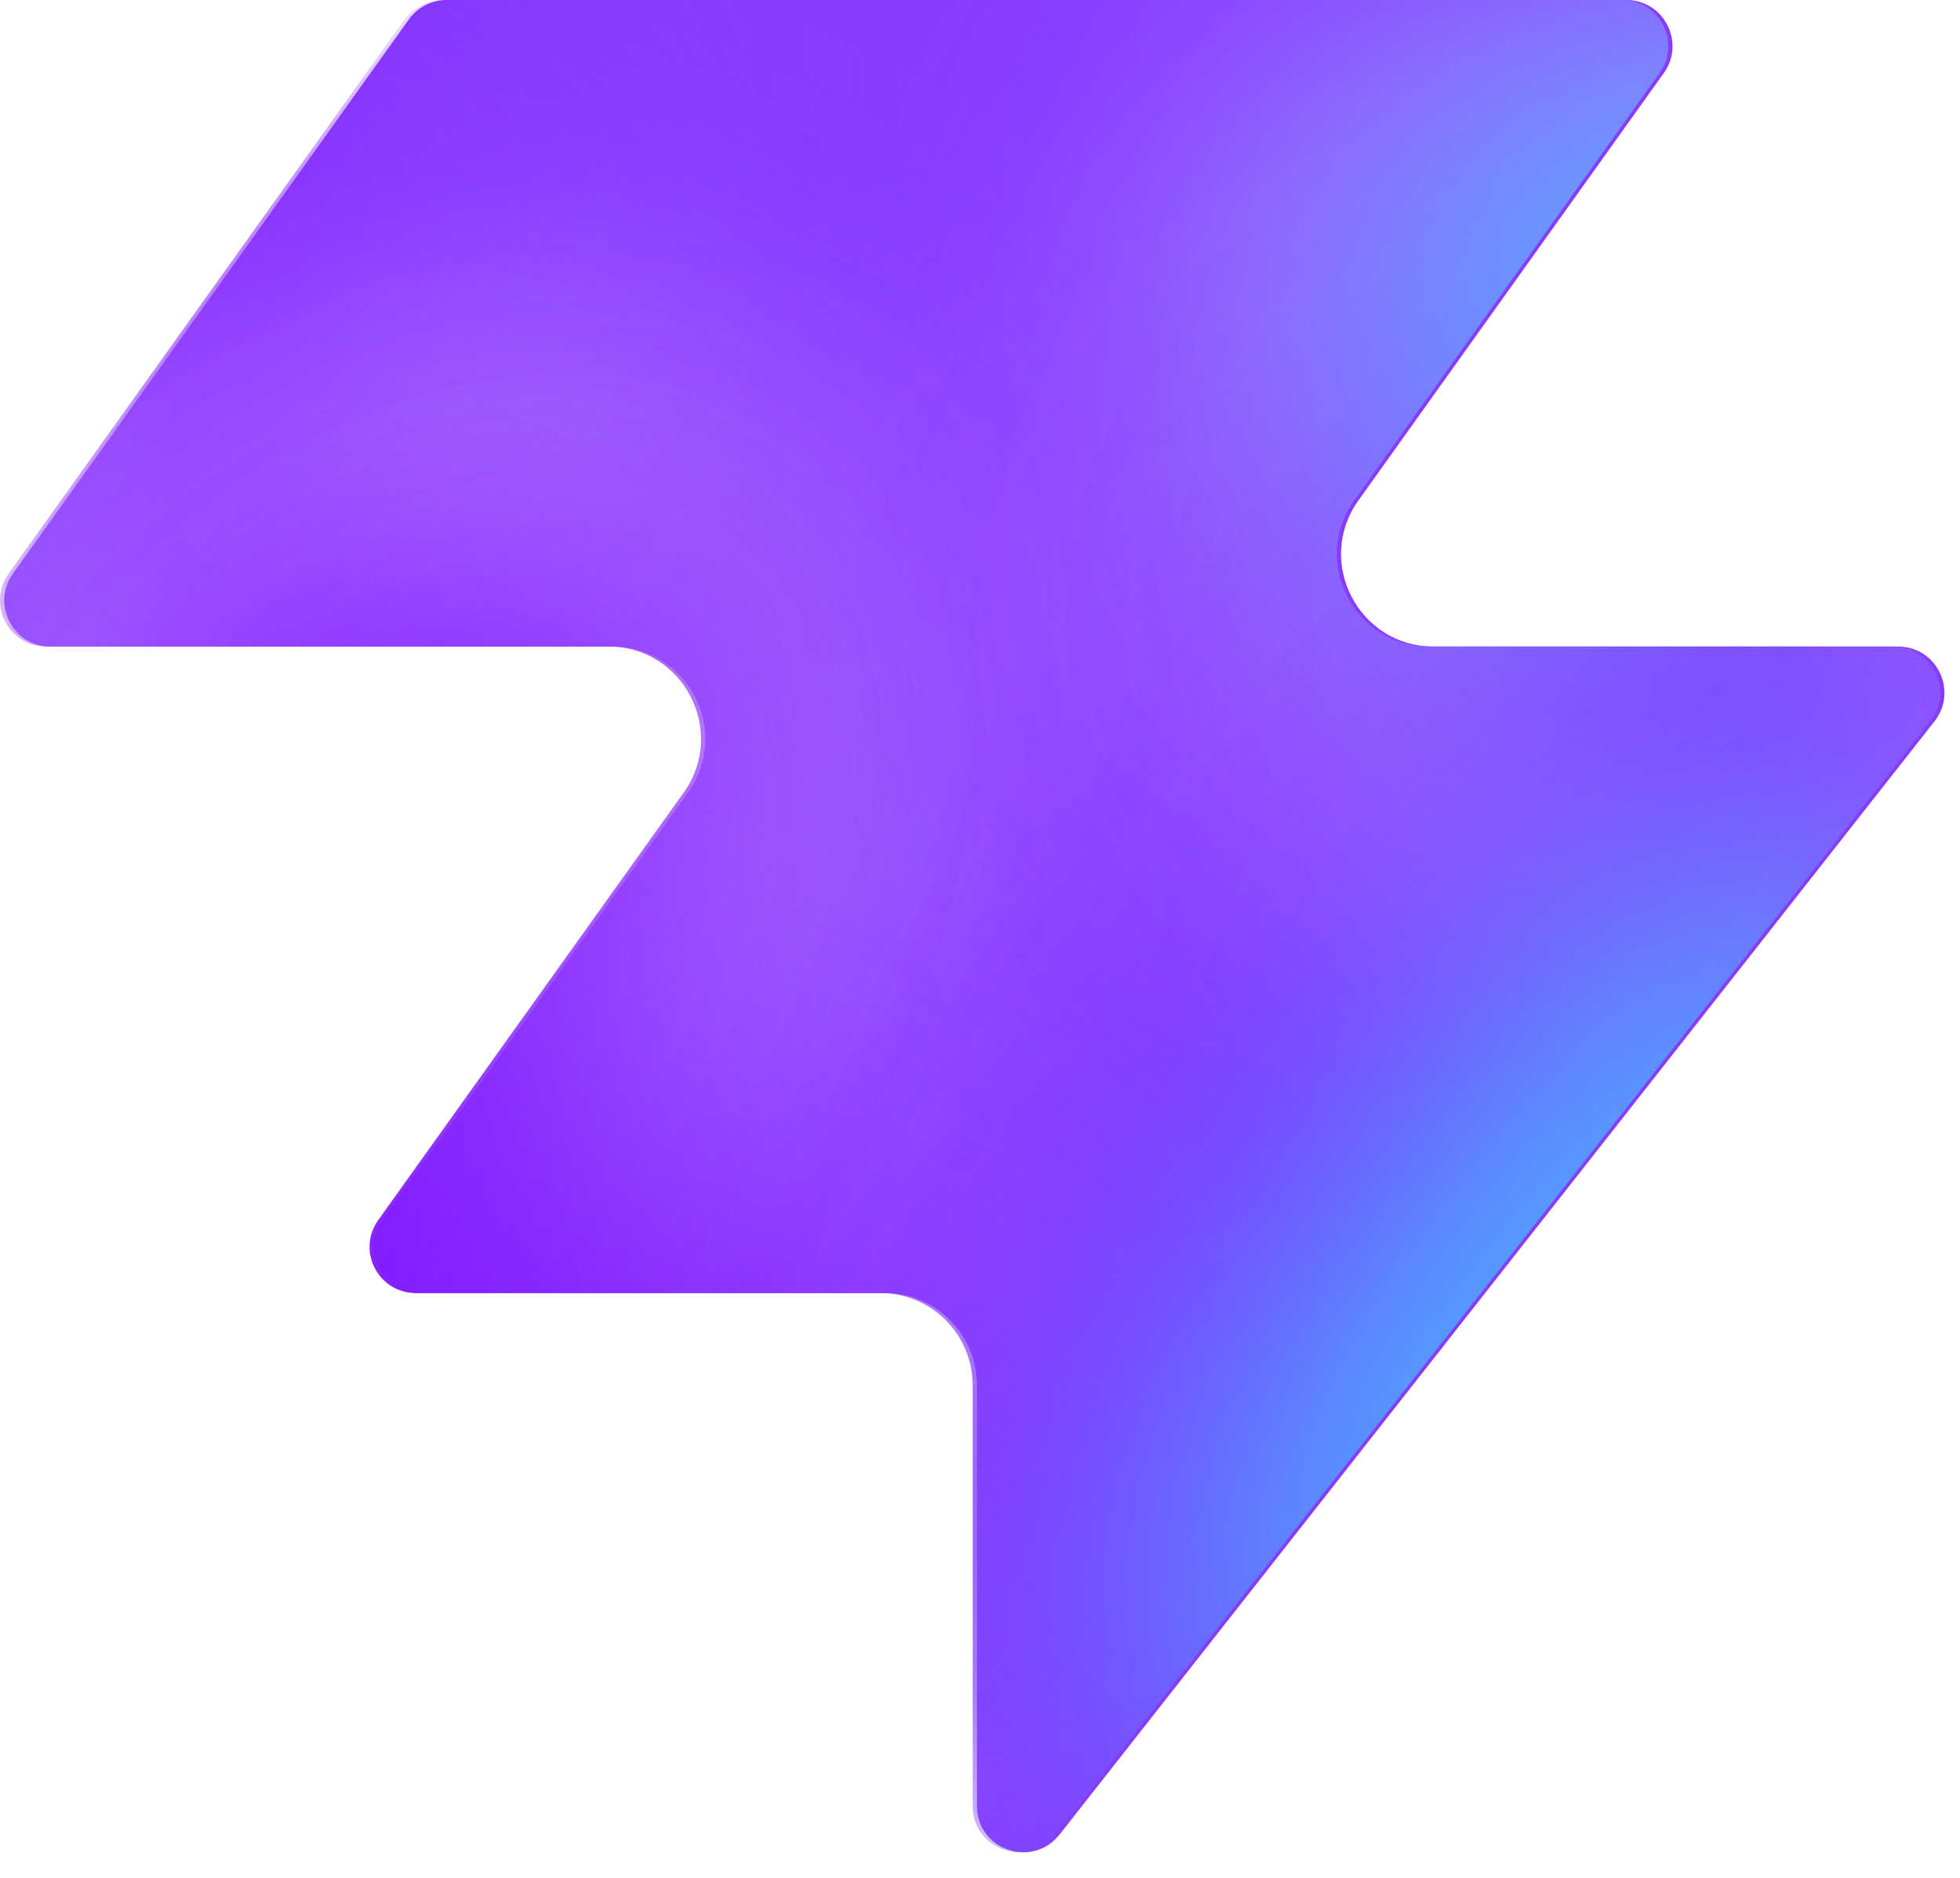
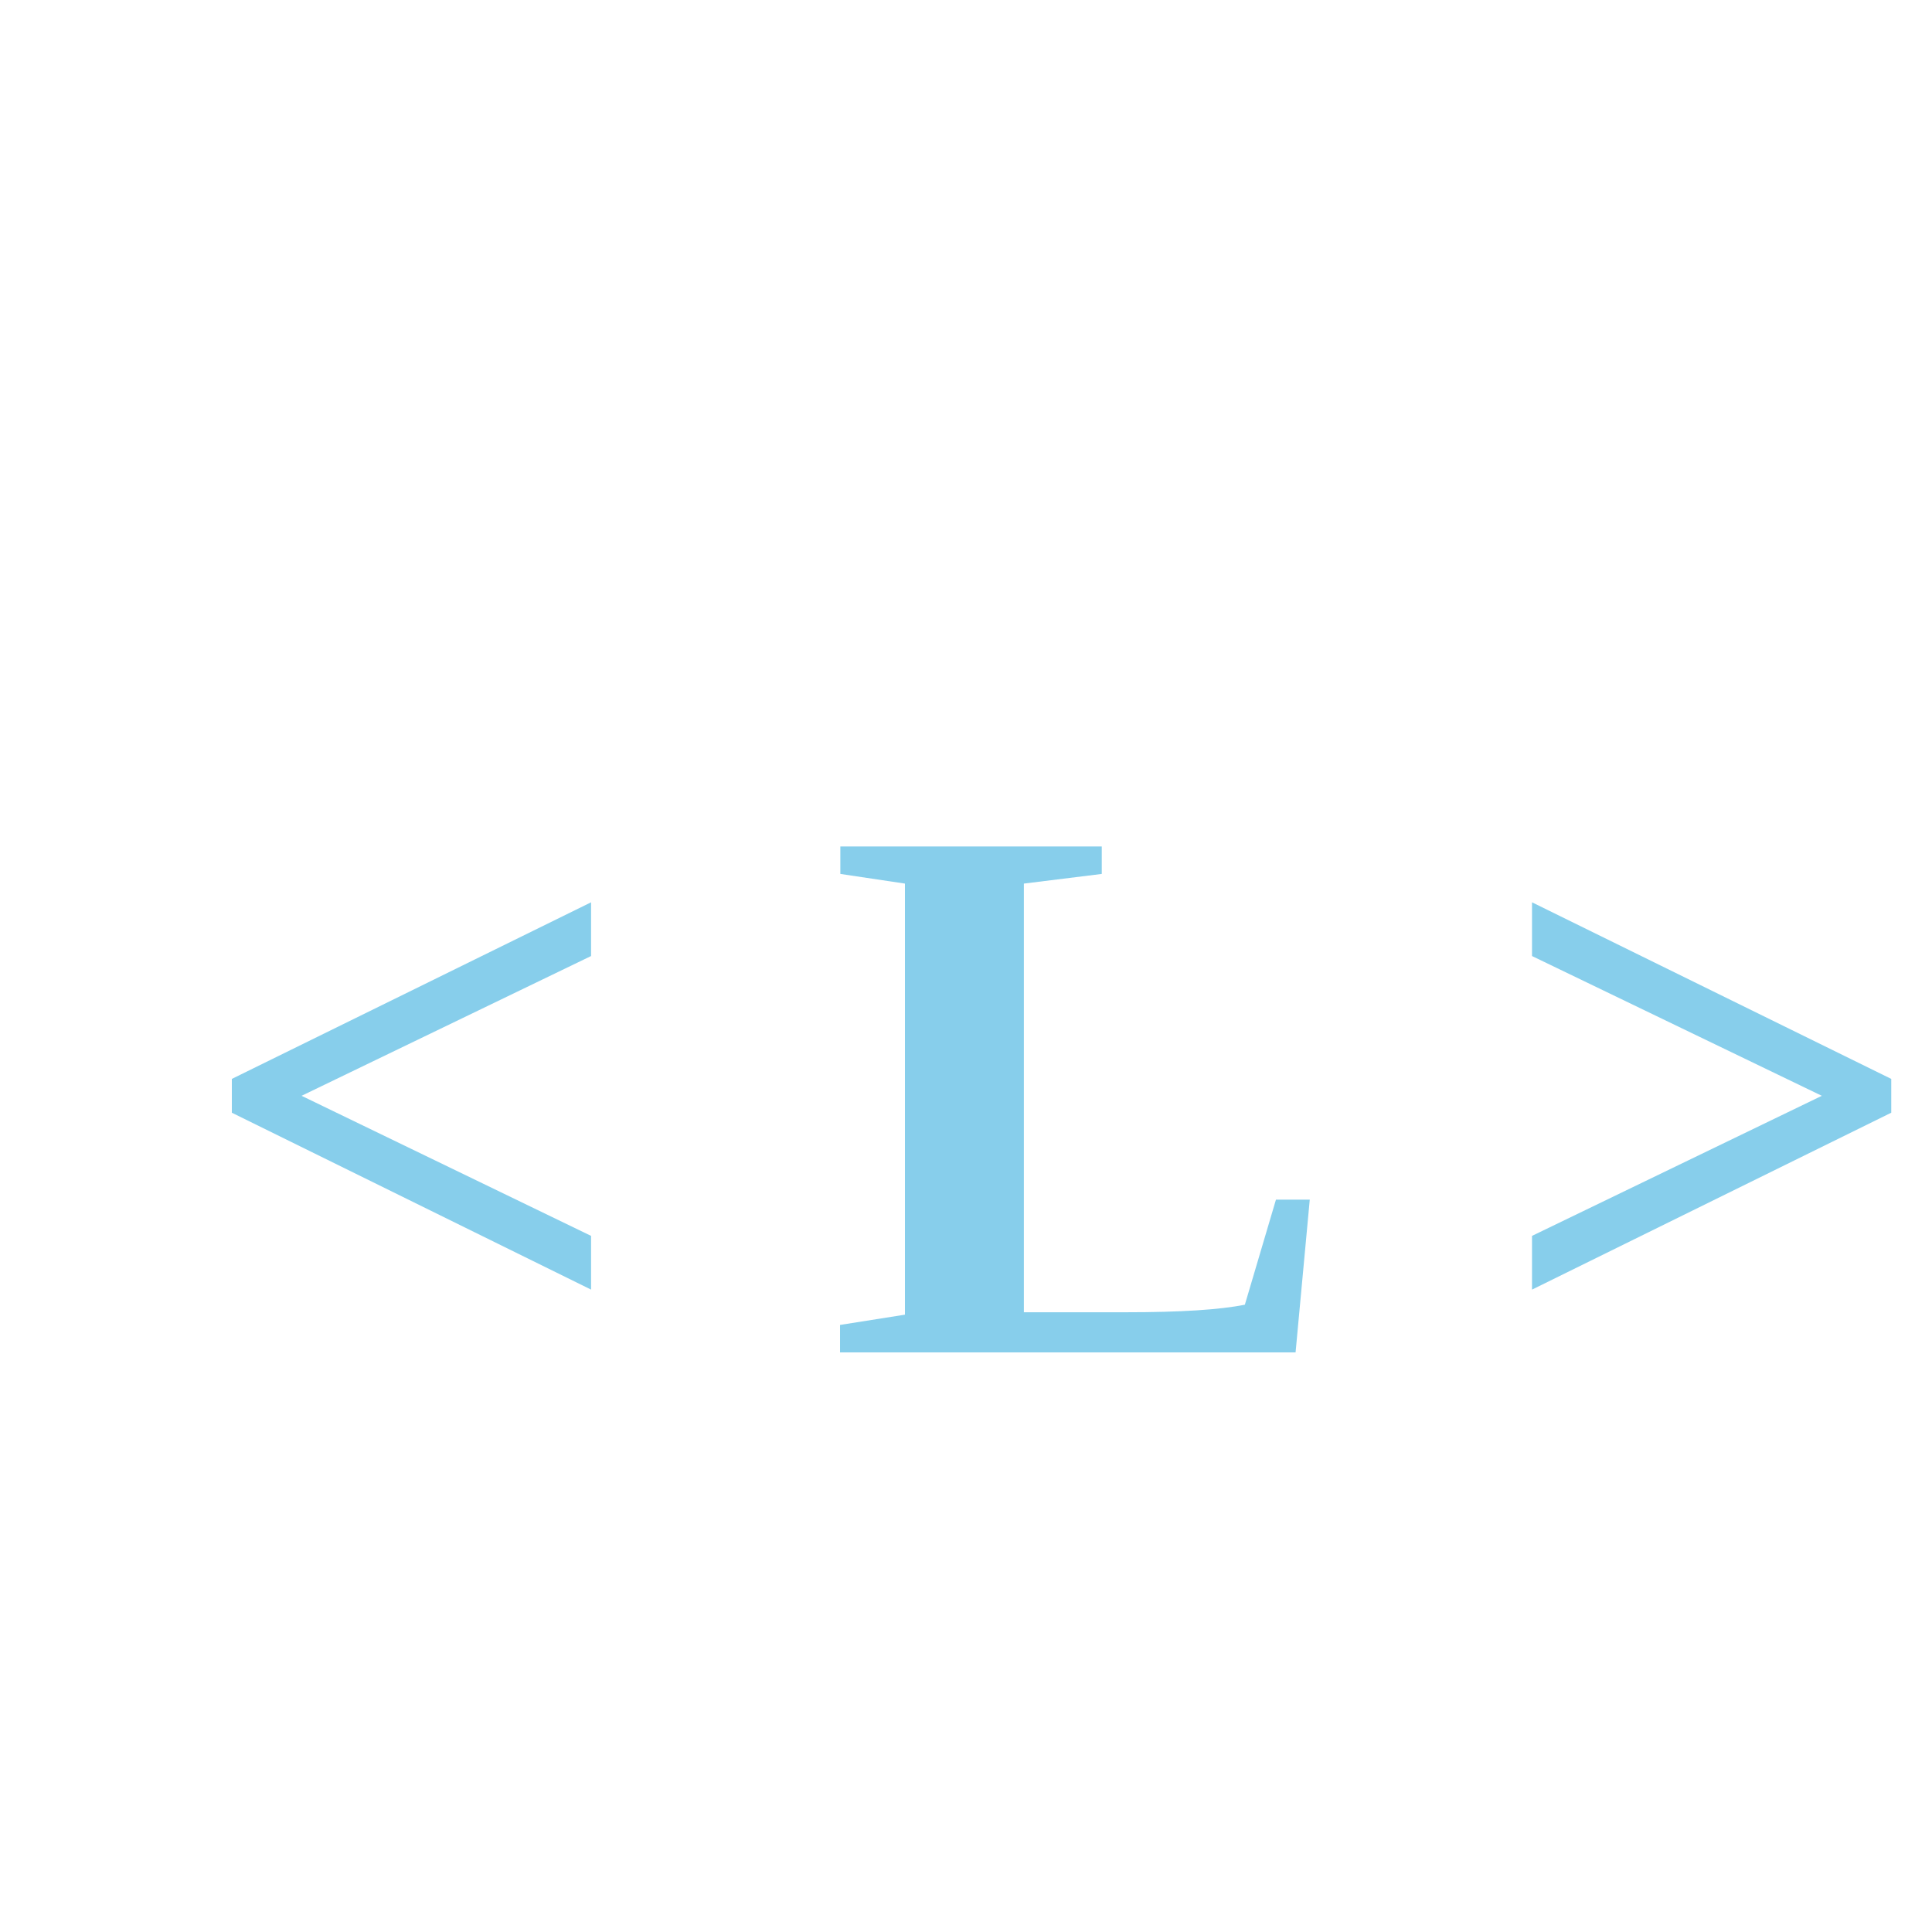
- <svg xmlns="http://www.w3.org/2000/svg" width="48" height="46" fill="none" viewBox="0 0 48 46">
-   <path fill="#863bff" d="M25.946 44.938c-.664.845-2.021.375-2.021-.698V33.937a2.26 2.26 0 0 0-2.262-2.262H10.287c-.92 0-1.456-1.04-.92-1.788l7.48-10.471c1.07-1.497 0-3.578-1.842-3.578H1.237c-.92 0-1.456-1.04-.92-1.788L10.013.474c.214-.297.556-.474.92-.474h28.894c.92 0 1.456 1.04.92 1.788l-7.48 10.471c-1.07 1.498 0 3.579 1.842 3.579h11.377c.943 0 1.473 1.088.89 1.83L25.947 44.94z" style="fill:#863bff;fill:color(display-p3 .525 .23 1);fill-opacity:1" />
-   <mask id="a" width="48" height="46" x="0" y="0" maskUnits="userSpaceOnUse" style="mask-type:alpha">
-     <path fill="#000" d="M25.842 44.938c-.664.844-2.021.375-2.021-.698V33.937a2.26 2.26 0 0 0-2.262-2.262H10.183c-.92 0-1.456-1.04-.92-1.788l7.48-10.471c1.07-1.498 0-3.579-1.842-3.579H1.133c-.92 0-1.456-1.04-.92-1.787L9.91.473c.214-.297.556-.474.92-.474h28.894c.92 0 1.456 1.04.92 1.788l-7.48 10.471c-1.07 1.498 0 3.578 1.842 3.578h11.377c.943 0 1.473 1.088.89 1.832L25.843 44.94z" style="fill:#000;fill-opacity:1" />
-   </mask>
-   <g mask="url(#a)">
-     <g filter="url(#b)">
-       <ellipse cx="5.508" cy="14.704" fill="#ede6ff" rx="5.508" ry="14.704" style="fill:#ede6ff;fill:color(display-p3 .927 .903 1);fill-opacity:1" transform="matrix(.00324 1 1 -.00324 -4.47 31.516)" />
-     </g>
-     <g filter="url(#c)">
-       <ellipse cx="10.399" cy="29.851" fill="#ede6ff" rx="10.399" ry="29.851" style="fill:#ede6ff;fill:color(display-p3 .927 .903 1);fill-opacity:1" transform="matrix(.00324 1 1 -.00324 -39.328 7.883)" />
-     </g>
-     <g filter="url(#d)">
-       <ellipse cx="5.508" cy="30.487" fill="#7e14ff" rx="5.508" ry="30.487" style="fill:#7e14ff;fill:color(display-p3 .492 .077 1);fill-opacity:1" transform="rotate(89.814 -25.913 -14.639)scale(1 -1)" />
-     </g>
-     <g filter="url(#e)">
-       <ellipse cx="5.508" cy="30.599" fill="#7e14ff" rx="5.508" ry="30.599" style="fill:#7e14ff;fill:color(display-p3 .492 .077 1);fill-opacity:1" transform="rotate(89.814 -32.644 -3.334)scale(1 -1)" />
-     </g>
-     <g filter="url(#f)">
-       <ellipse cx="5.508" cy="30.599" fill="#7e14ff" rx="5.508" ry="30.599" style="fill:#7e14ff;fill:color(display-p3 .492 .077 1);fill-opacity:1" transform="matrix(.00324 1 1 -.00324 -34.34 30.47)" />
-     </g>
-     <g filter="url(#g)">
-       <ellipse cx="14.072" cy="22.078" fill="#ede6ff" rx="14.072" ry="22.078" style="fill:#ede6ff;fill:color(display-p3 .927 .903 1);fill-opacity:1" transform="rotate(93.35 24.506 48.493)scale(-1 1)" />
-     </g>
-     <g filter="url(#h)">
-       <ellipse cx="3.47" cy="21.501" fill="#7e14ff" rx="3.47" ry="21.501" style="fill:#7e14ff;fill:color(display-p3 .492 .077 1);fill-opacity:1" transform="rotate(89.009 28.708 47.59)scale(-1 1)" />
-     </g>
-     <g filter="url(#i)">
-       <ellipse cx="3.47" cy="21.501" fill="#7e14ff" rx="3.47" ry="21.501" style="fill:#7e14ff;fill:color(display-p3 .492 .077 1);fill-opacity:1" transform="rotate(89.009 28.708 47.59)scale(-1 1)" />
-     </g>
-     <g filter="url(#j)">
-       <ellipse cx=".387" cy="8.972" fill="#7e14ff" rx="4.407" ry="29.108" style="fill:#7e14ff;fill:color(display-p3 .492 .077 1);fill-opacity:1" transform="rotate(39.51 .387 8.972)" />
-     </g>
-     <g filter="url(#k)">
-       <ellipse cx="47.523" cy="-6.092" fill="#7e14ff" rx="4.407" ry="29.108" style="fill:#7e14ff;fill:color(display-p3 .492 .077 1);fill-opacity:1" transform="rotate(37.892 47.523 -6.092)" />
-     </g>
-     <g filter="url(#l)">
-       <ellipse cx="41.412" cy="6.333" fill="#47bfff" rx="5.971" ry="9.665" style="fill:#47bfff;fill:color(display-p3 .28 .748 1);fill-opacity:1" transform="rotate(37.892 41.412 6.333)" />
-     </g>
-     <g filter="url(#m)">
-       <ellipse cx="-1.879" cy="38.332" fill="#7e14ff" rx="4.407" ry="29.108" style="fill:#7e14ff;fill:color(display-p3 .492 .077 1);fill-opacity:1" transform="rotate(37.892 -1.88 38.332)" />
-     </g>
-     <g filter="url(#n)">
-       <ellipse cx="-1.879" cy="38.332" fill="#7e14ff" rx="4.407" ry="29.108" style="fill:#7e14ff;fill:color(display-p3 .492 .077 1);fill-opacity:1" transform="rotate(37.892 -1.88 38.332)" />
-     </g>
-     <g filter="url(#o)">
-       <ellipse cx="35.651" cy="29.907" fill="#7e14ff" rx="4.407" ry="29.108" style="fill:#7e14ff;fill:color(display-p3 .492 .077 1);fill-opacity:1" transform="rotate(37.892 35.651 29.907)" />
-     </g>
-     <g filter="url(#p)">
-       <ellipse cx="38.418" cy="32.4" fill="#47bfff" rx="5.971" ry="15.297" style="fill:#47bfff;fill:color(display-p3 .28 .748 1);fill-opacity:1" transform="rotate(37.892 38.418 32.4)" />
-     </g>
-   </g>
-   <defs>
-     <filter id="b" width="60.045" height="41.654" x="-19.77" y="16.149" color-interpolation-filters="sRGB" filterUnits="userSpaceOnUse">
-       <feFlood flood-opacity="0" result="BackgroundImageFix" />
-       <feBlend in="SourceGraphic" in2="BackgroundImageFix" result="shape" />
-       <feGaussianBlur result="effect1_foregroundBlur_2002_17158" stdDeviation="7.659" />
-     </filter>
-     <filter id="c" width="90.34" height="51.437" x="-54.613" y="-7.533" color-interpolation-filters="sRGB" filterUnits="userSpaceOnUse">
-       <feFlood flood-opacity="0" result="BackgroundImageFix" />
-       <feBlend in="SourceGraphic" in2="BackgroundImageFix" result="shape" />
-       <feGaussianBlur result="effect1_foregroundBlur_2002_17158" stdDeviation="7.659" />
-     </filter>
-     <filter id="d" width="79.355" height="29.4" x="-49.64" y="2.03" color-interpolation-filters="sRGB" filterUnits="userSpaceOnUse">
-       <feFlood flood-opacity="0" result="BackgroundImageFix" />
-       <feBlend in="SourceGraphic" in2="BackgroundImageFix" result="shape" />
-       <feGaussianBlur result="effect1_foregroundBlur_2002_17158" stdDeviation="4.596" />
-     </filter>
-     <filter id="e" width="79.579" height="29.4" x="-45.045" y="20.029" color-interpolation-filters="sRGB" filterUnits="userSpaceOnUse">
-       <feFlood flood-opacity="0" result="BackgroundImageFix" />
-       <feBlend in="SourceGraphic" in2="BackgroundImageFix" result="shape" />
-       <feGaussianBlur result="effect1_foregroundBlur_2002_17158" stdDeviation="4.596" />
-     </filter>
-     <filter id="f" width="79.579" height="29.4" x="-43.513" y="21.178" color-interpolation-filters="sRGB" filterUnits="userSpaceOnUse">
-       <feFlood flood-opacity="0" result="BackgroundImageFix" />
-       <feBlend in="SourceGraphic" in2="BackgroundImageFix" result="shape" />
-       <feGaussianBlur result="effect1_foregroundBlur_2002_17158" stdDeviation="4.596" />
-     </filter>
-     <filter id="g" width="74.749" height="58.852" x="15.756" y="-17.901" color-interpolation-filters="sRGB" filterUnits="userSpaceOnUse">
-       <feFlood flood-opacity="0" result="BackgroundImageFix" />
-       <feBlend in="SourceGraphic" in2="BackgroundImageFix" result="shape" />
-       <feGaussianBlur result="effect1_foregroundBlur_2002_17158" stdDeviation="7.659" />
-     </filter>
-     <filter id="h" width="61.377" height="25.362" x="23.548" y="2.284" color-interpolation-filters="sRGB" filterUnits="userSpaceOnUse">
-       <feFlood flood-opacity="0" result="BackgroundImageFix" />
-       <feBlend in="SourceGraphic" in2="BackgroundImageFix" result="shape" />
-       <feGaussianBlur result="effect1_foregroundBlur_2002_17158" stdDeviation="4.596" />
-     </filter>
-     <filter id="i" width="61.377" height="25.362" x="23.548" y="2.284" color-interpolation-filters="sRGB" filterUnits="userSpaceOnUse">
-       <feFlood flood-opacity="0" result="BackgroundImageFix" />
-       <feBlend in="SourceGraphic" in2="BackgroundImageFix" result="shape" />
-       <feGaussianBlur result="effect1_foregroundBlur_2002_17158" stdDeviation="4.596" />
-     </filter>
-     <filter id="j" width="56.045" height="63.649" x="-27.636" y="-22.853" color-interpolation-filters="sRGB" filterUnits="userSpaceOnUse">
-       <feFlood flood-opacity="0" result="BackgroundImageFix" />
-       <feBlend in="SourceGraphic" in2="BackgroundImageFix" result="shape" />
-       <feGaussianBlur result="effect1_foregroundBlur_2002_17158" stdDeviation="4.596" />
-     </filter>
-     <filter id="k" width="54.814" height="64.646" x="20.116" y="-38.415" color-interpolation-filters="sRGB" filterUnits="userSpaceOnUse">
-       <feFlood flood-opacity="0" result="BackgroundImageFix" />
-       <feBlend in="SourceGraphic" in2="BackgroundImageFix" result="shape" />
-       <feGaussianBlur result="effect1_foregroundBlur_2002_17158" stdDeviation="4.596" />
-     </filter>
-     <filter id="l" width="33.541" height="35.313" x="24.641" y="-11.323" color-interpolation-filters="sRGB" filterUnits="userSpaceOnUse">
-       <feFlood flood-opacity="0" result="BackgroundImageFix" />
-       <feBlend in="SourceGraphic" in2="BackgroundImageFix" result="shape" />
-       <feGaussianBlur result="effect1_foregroundBlur_2002_17158" stdDeviation="4.596" />
-     </filter>
-     <filter id="m" width="54.814" height="64.646" x="-29.286" y="6.009" color-interpolation-filters="sRGB" filterUnits="userSpaceOnUse">
-       <feFlood flood-opacity="0" result="BackgroundImageFix" />
-       <feBlend in="SourceGraphic" in2="BackgroundImageFix" result="shape" />
-       <feGaussianBlur result="effect1_foregroundBlur_2002_17158" stdDeviation="4.596" />
-     </filter>
-     <filter id="n" width="54.814" height="64.646" x="-29.286" y="6.009" color-interpolation-filters="sRGB" filterUnits="userSpaceOnUse">
-       <feFlood flood-opacity="0" result="BackgroundImageFix" />
-       <feBlend in="SourceGraphic" in2="BackgroundImageFix" result="shape" />
-       <feGaussianBlur result="effect1_foregroundBlur_2002_17158" stdDeviation="4.596" />
-     </filter>
-     <filter id="o" width="54.814" height="64.646" x="8.244" y="-2.416" color-interpolation-filters="sRGB" filterUnits="userSpaceOnUse">
-       <feFlood flood-opacity="0" result="BackgroundImageFix" />
-       <feBlend in="SourceGraphic" in2="BackgroundImageFix" result="shape" />
-       <feGaussianBlur result="effect1_foregroundBlur_2002_17158" stdDeviation="4.596" />
-     </filter>
-     <filter id="p" width="39.409" height="43.623" x="18.713" y="10.588" color-interpolation-filters="sRGB" filterUnits="userSpaceOnUse">
-       <feFlood flood-opacity="0" result="BackgroundImageFix" />
-       <feBlend in="SourceGraphic" in2="BackgroundImageFix" result="shape" />
-       <feGaussianBlur result="effect1_foregroundBlur_2002_17158" stdDeviation="4.596" />
-     </filter>
-   </defs>
+ <svg xmlns="http://www.w3.org/2000/svg" viewBox="0 0 100 100">
+   <text x="10%" y="70%" textAnchor="middle" dominantBaseline="middle" font-size="40" font-weight="bolder" fontFamily="Arial" fill="skyblue">
+     <tspan className="opacity-70 group-hover:opacity-100 transition">&lt;</tspan>
+     L
+     <tspan className="opacity-70 group-hover:opacity-100 transition">&gt;</tspan>
+   </text>
</svg>
